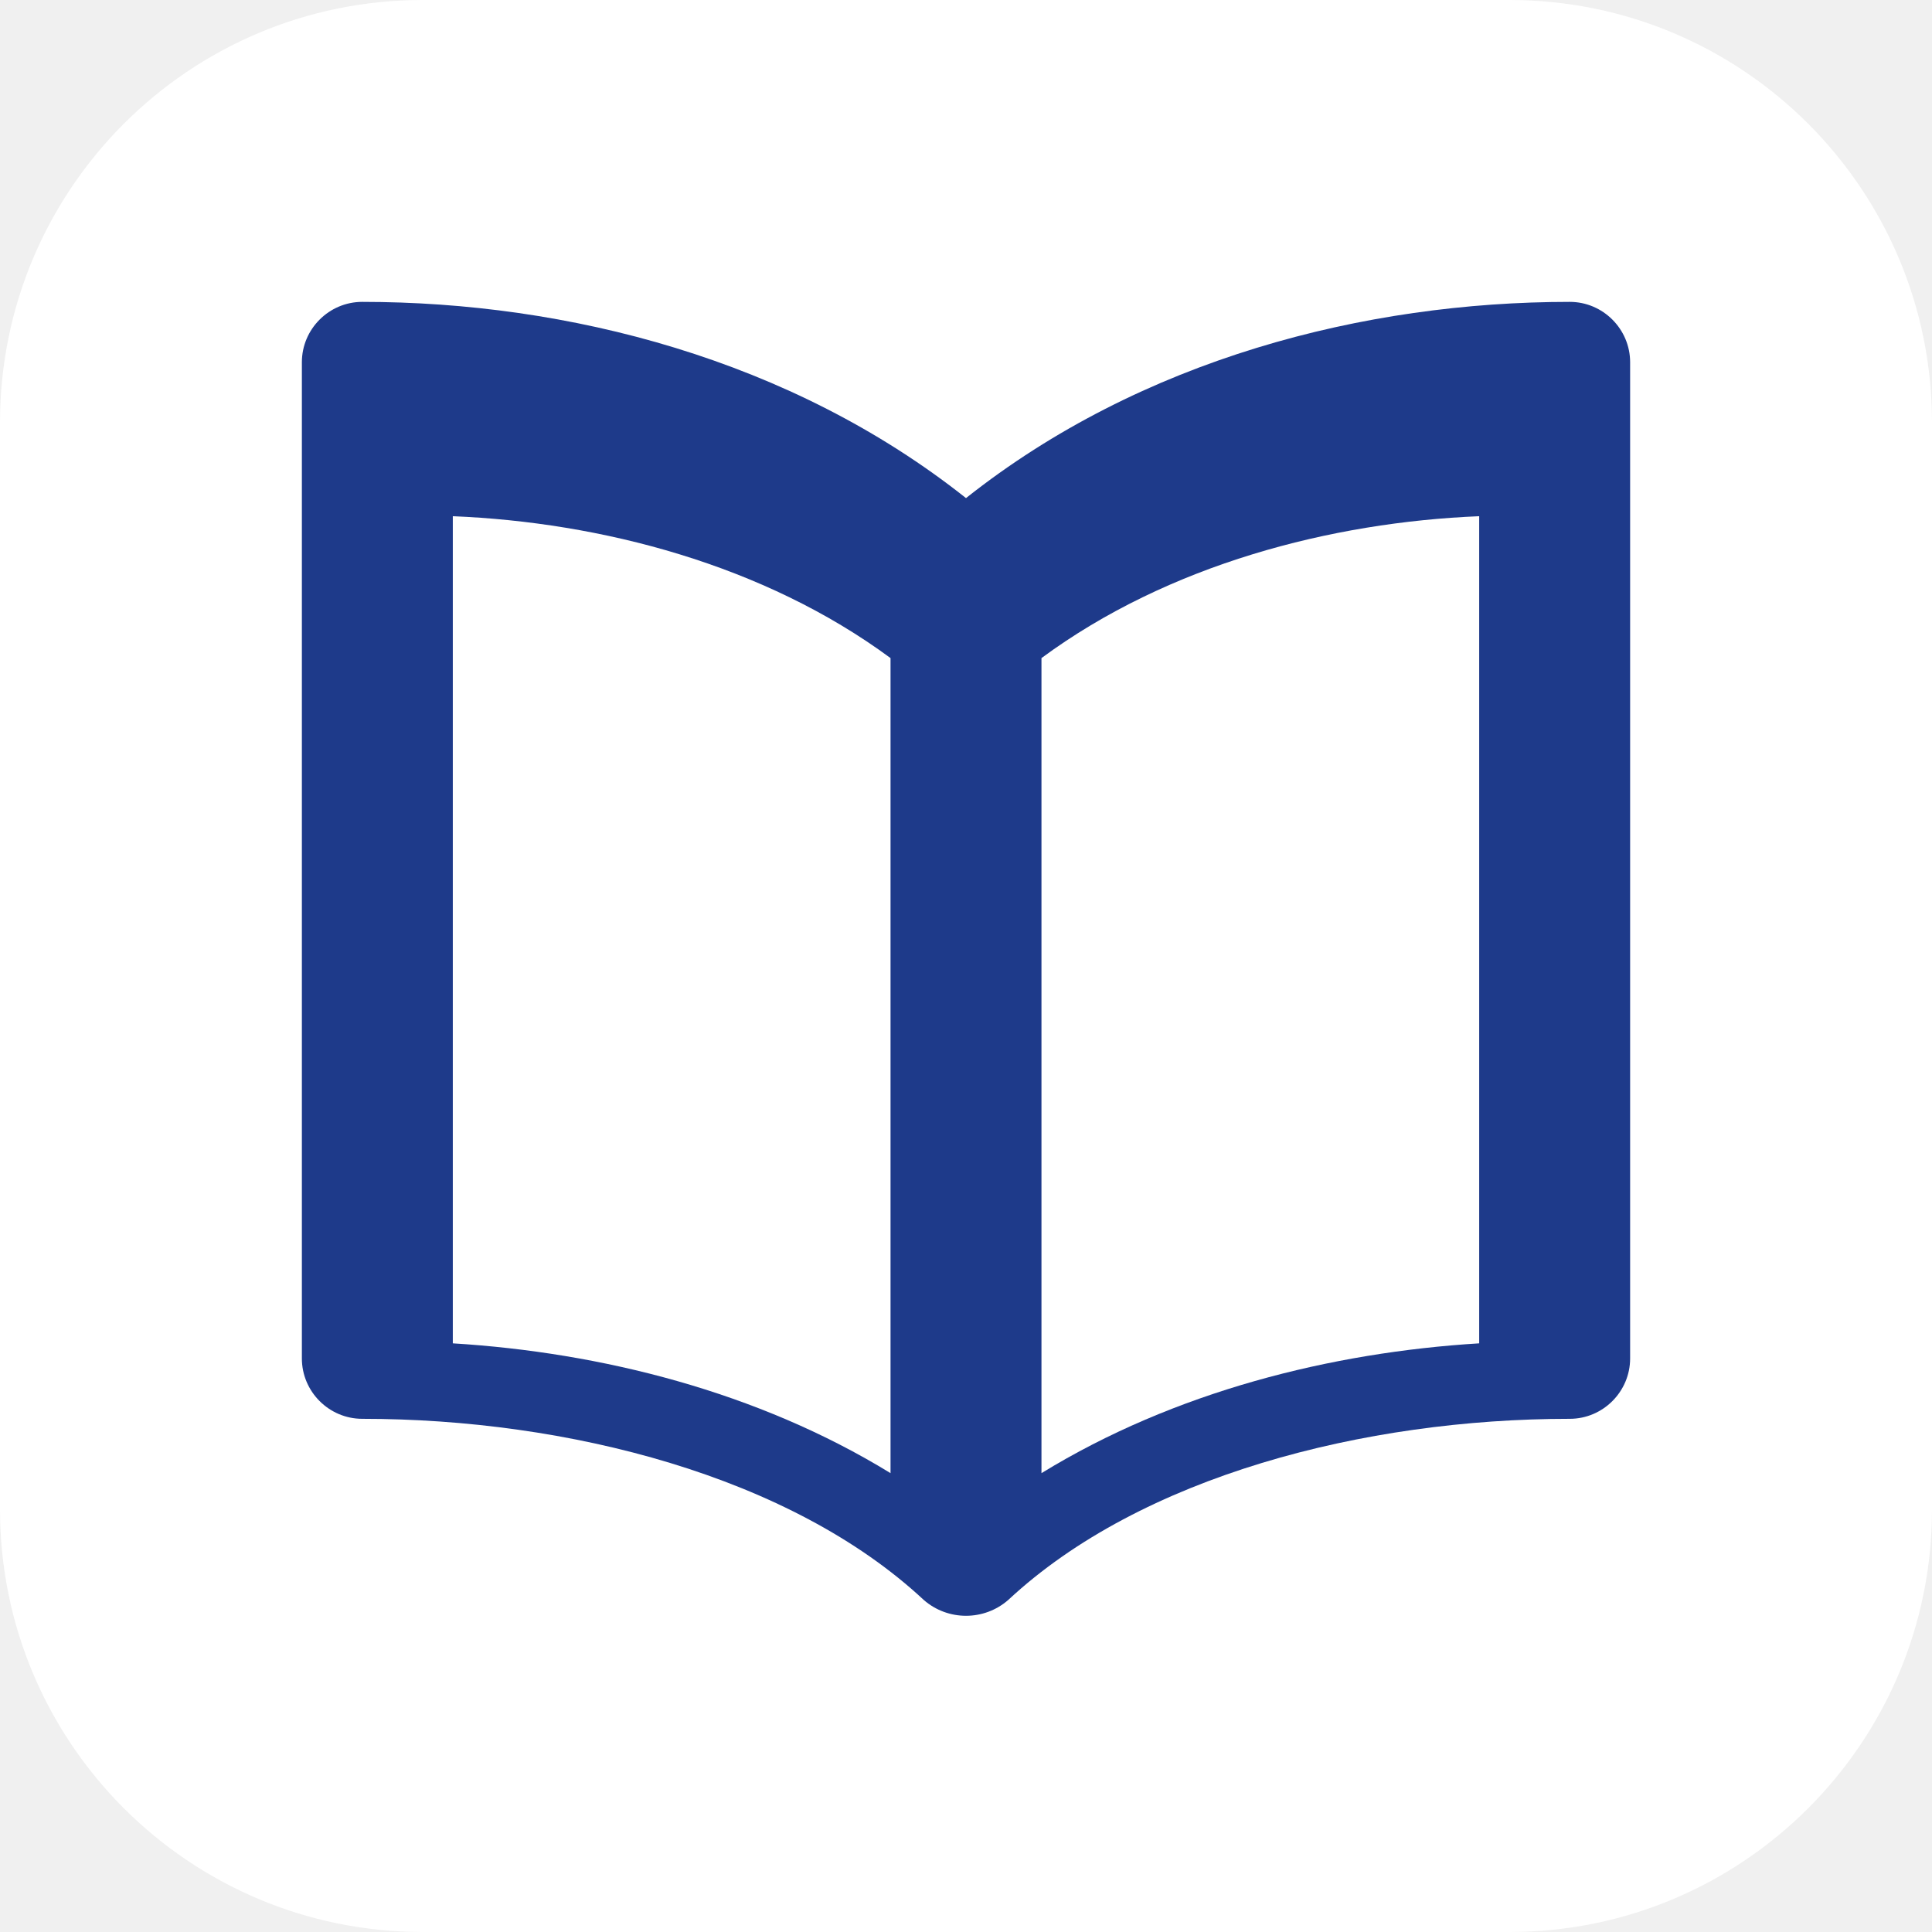
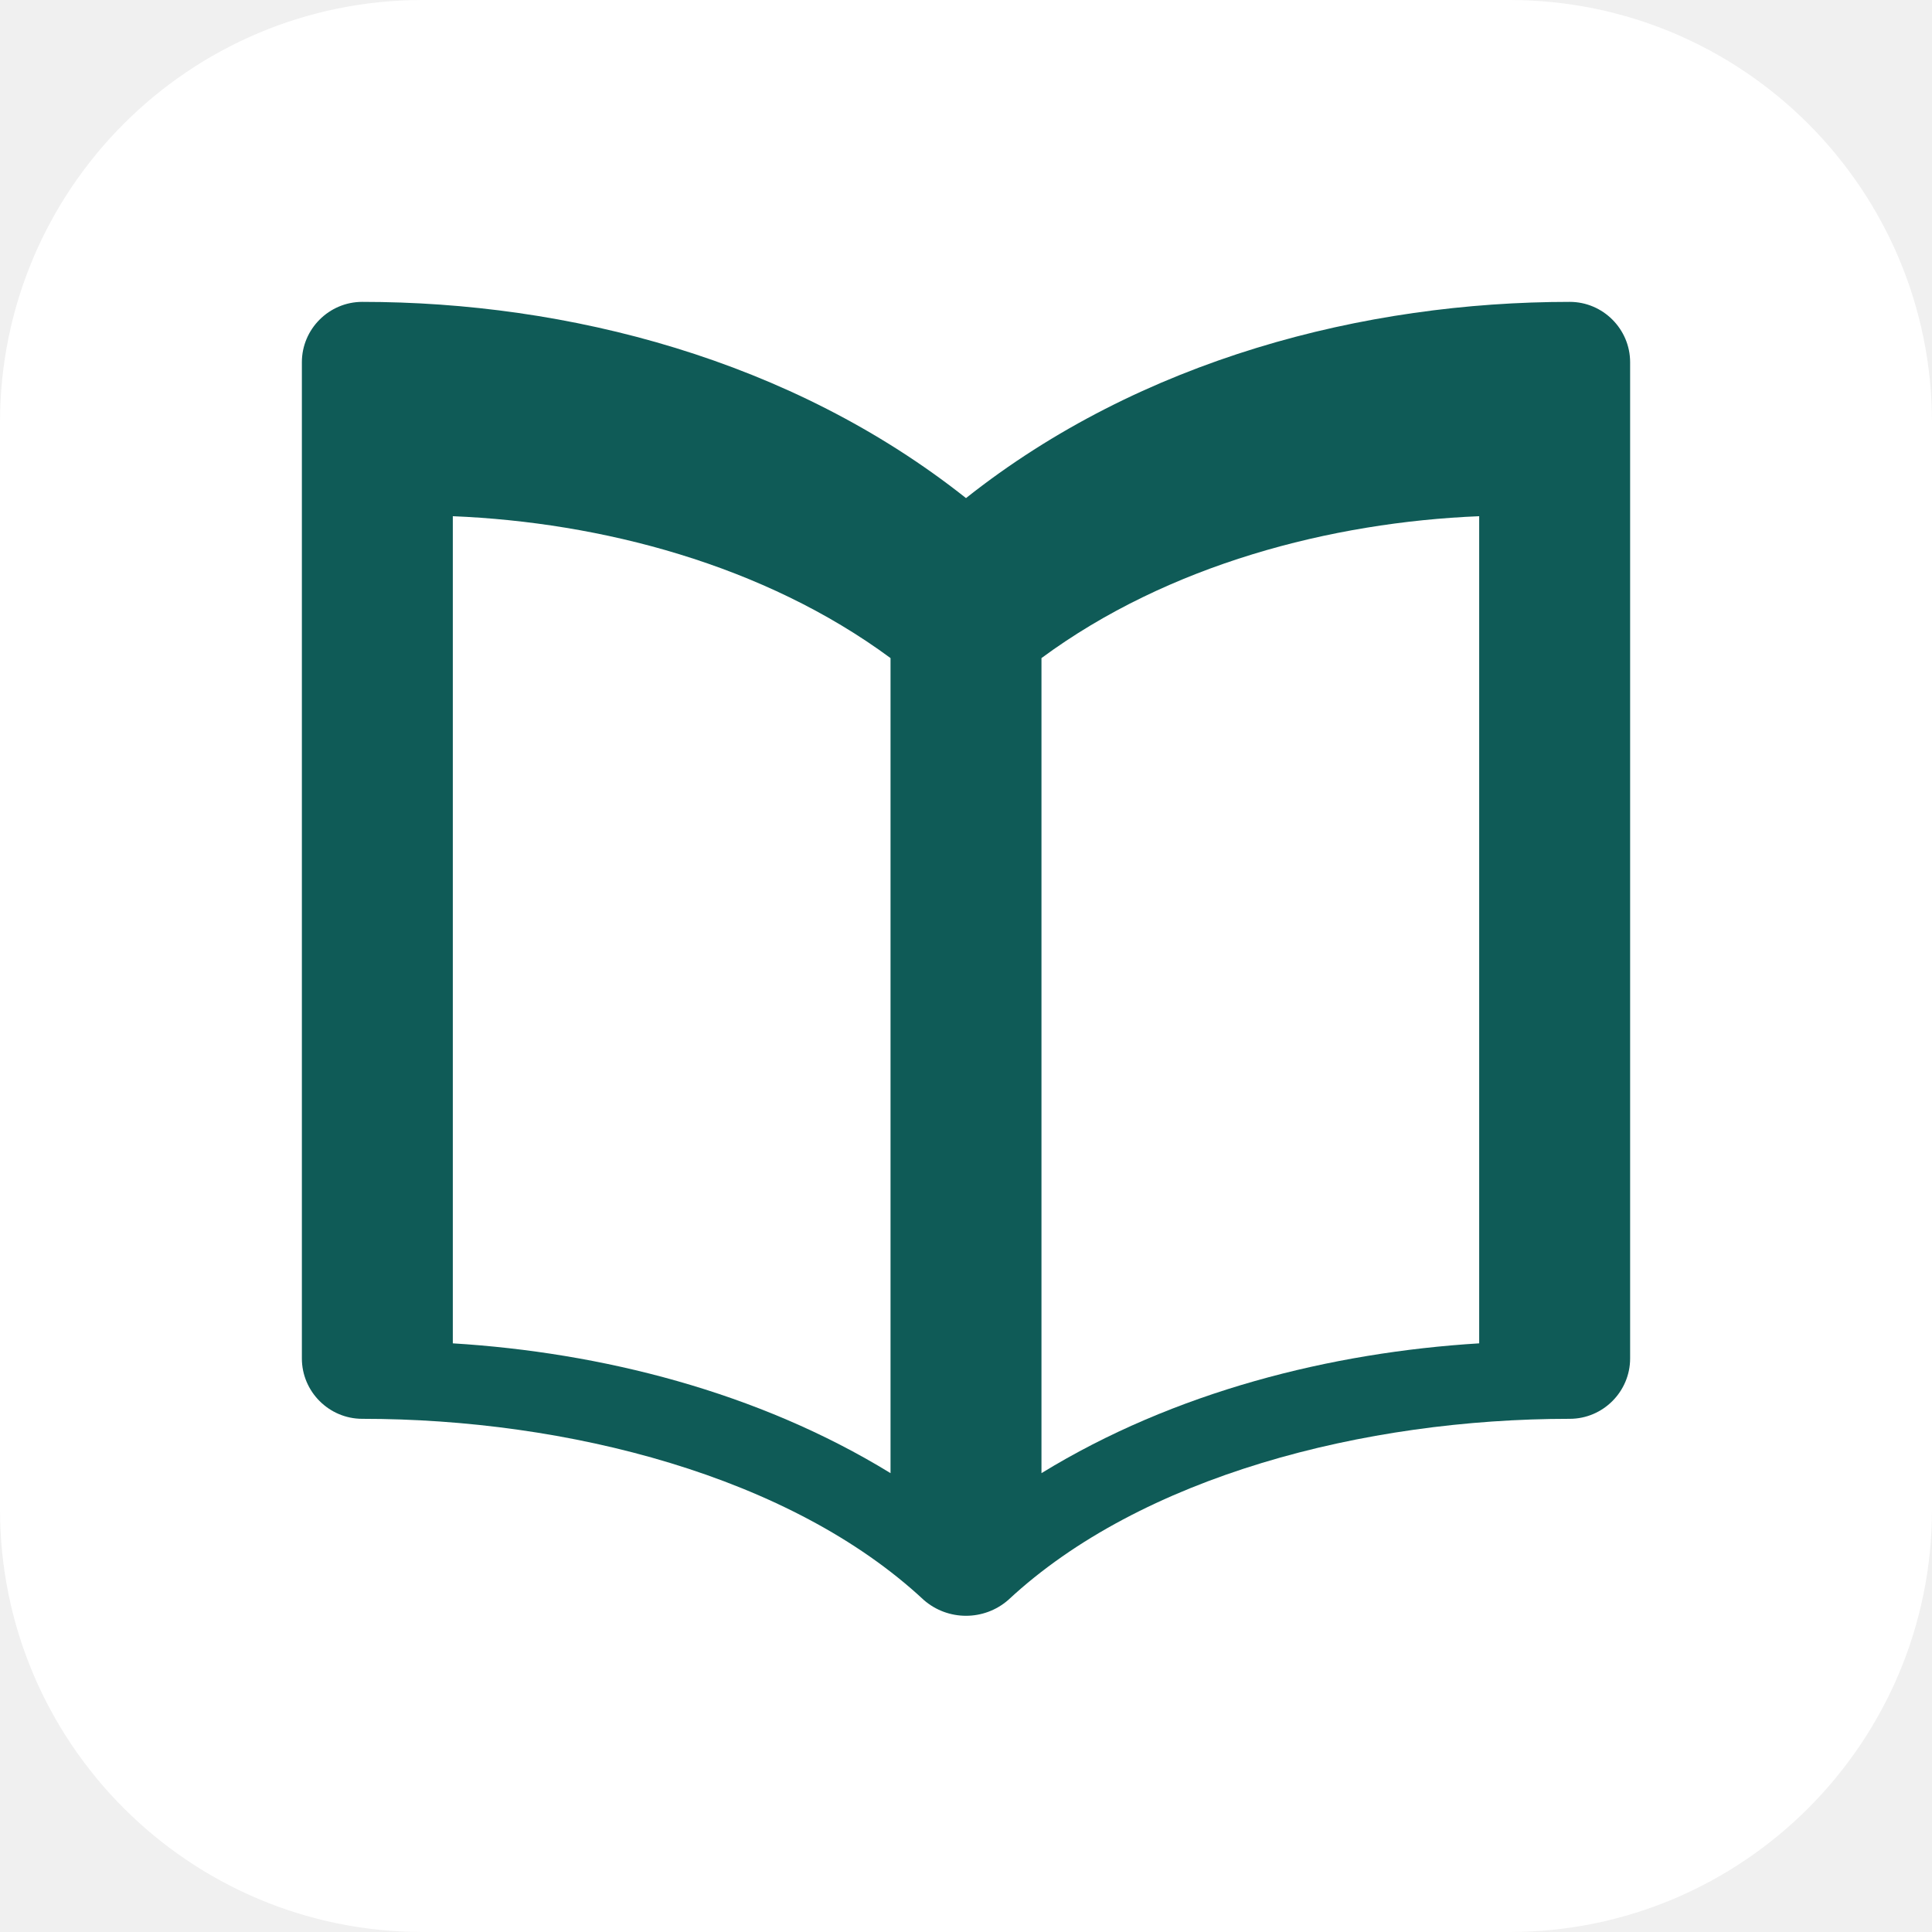
<svg xmlns="http://www.w3.org/2000/svg" viewBox="0 0 64 64">
  <rect width="64" height="64" rx="14" fill="#ffffff" />
-   <path fill="#1e3a8a" d="M32 16.5c-5.8-4.6-13.2-6.5-20-6.5-1.1 0-2 .9-2 2v33c0 1.1.9 2 2 2 6.8 0 14.2 1.9 18.6 6 .8.7 2 .7 2.8 0 4.4-4.1 11.8-6 18.6-6 1.1 0 2-.9 2-2V12c0-1.1-.9-2-2-2-6.8 0-14.2 1.9-20 6.5z" />
+   <path fill="#0f5b57" d="M32 16.5c-5.8-4.6-13.2-6.5-20-6.5-1.1 0-2 .9-2 2v33c0 1.1.9 2 2 2 6.8 0 14.2 1.9 18.6 6 .8.7 2 .7 2.8 0 4.4-4.1 11.8-6 18.6-6 1.1 0 2-.9 2-2V12c0-1.1-.9-2-2-2-6.8 0-14.2 1.9-20 6.5z" />
  <path fill="#ffffff" d="M29.5 21.8c-4.2-3.1-9.6-4.5-14.5-4.7v27.4c4.9.3 10.1 1.6 14.5 4.3V21.8zM34.5 21.8v27c4.4-2.7 9.6-4 14.5-4.3V17.1c-4.9.2-10.3 1.6-14.5 4.7z" />
</svg>
